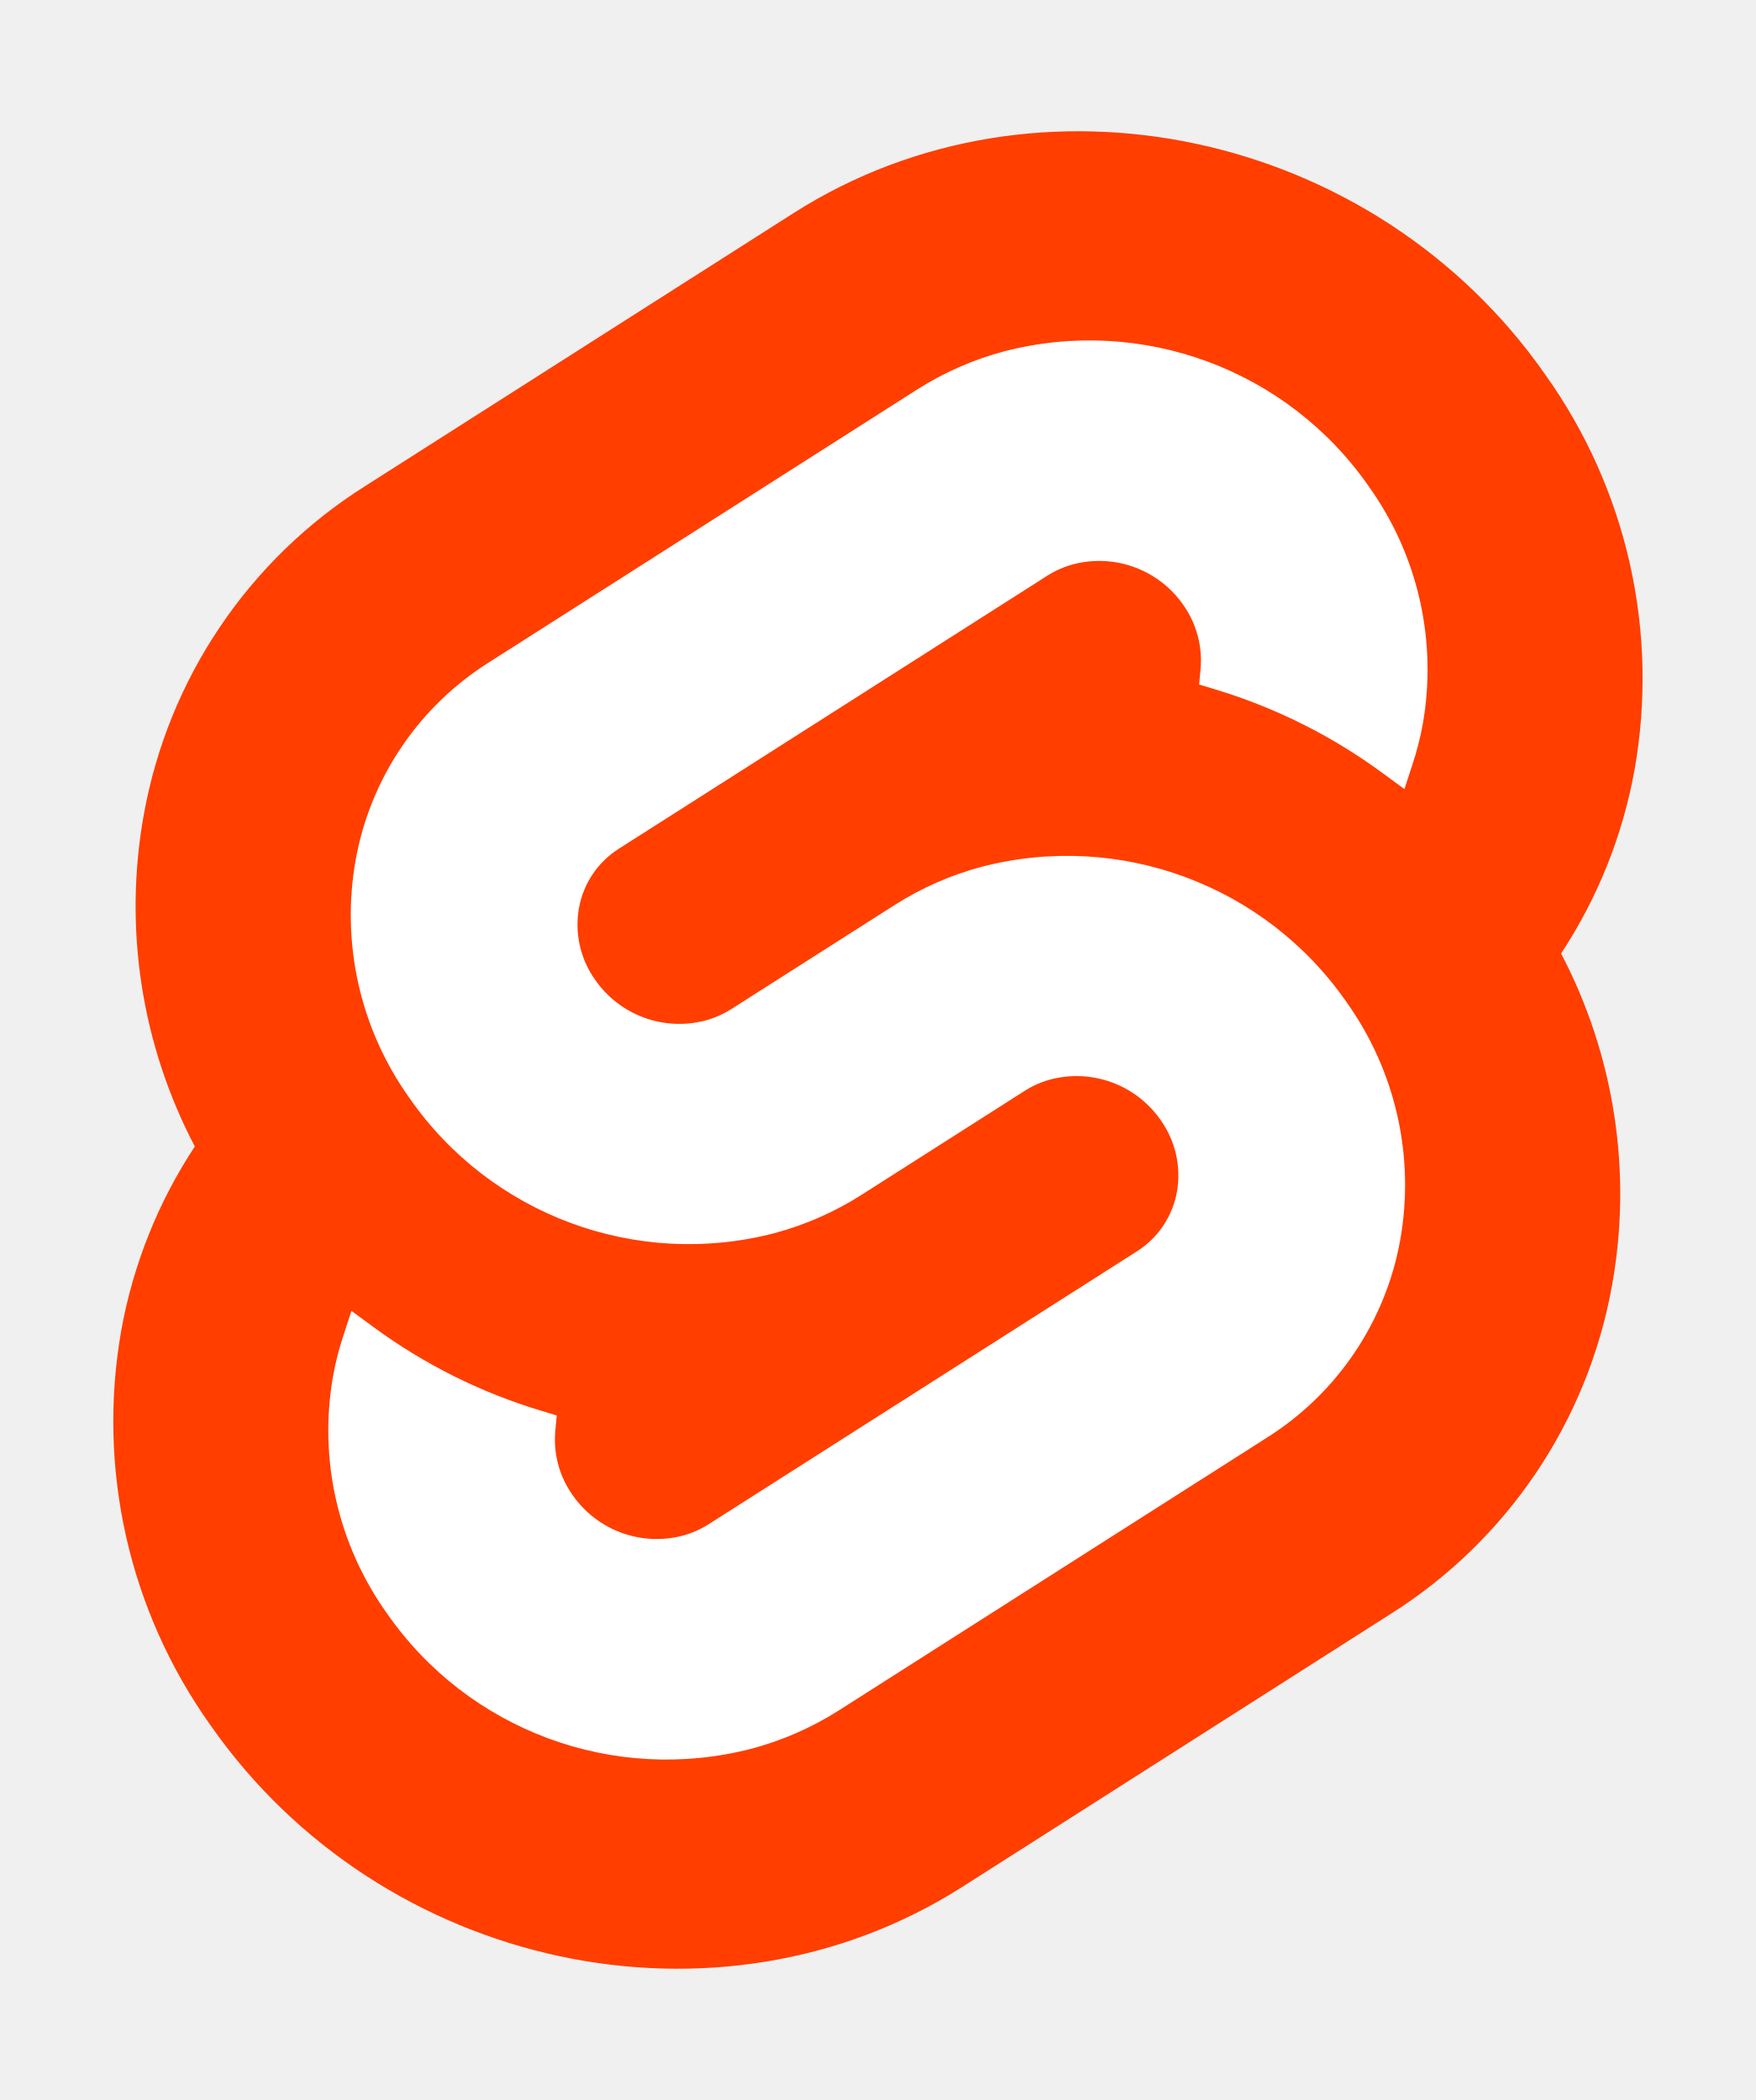
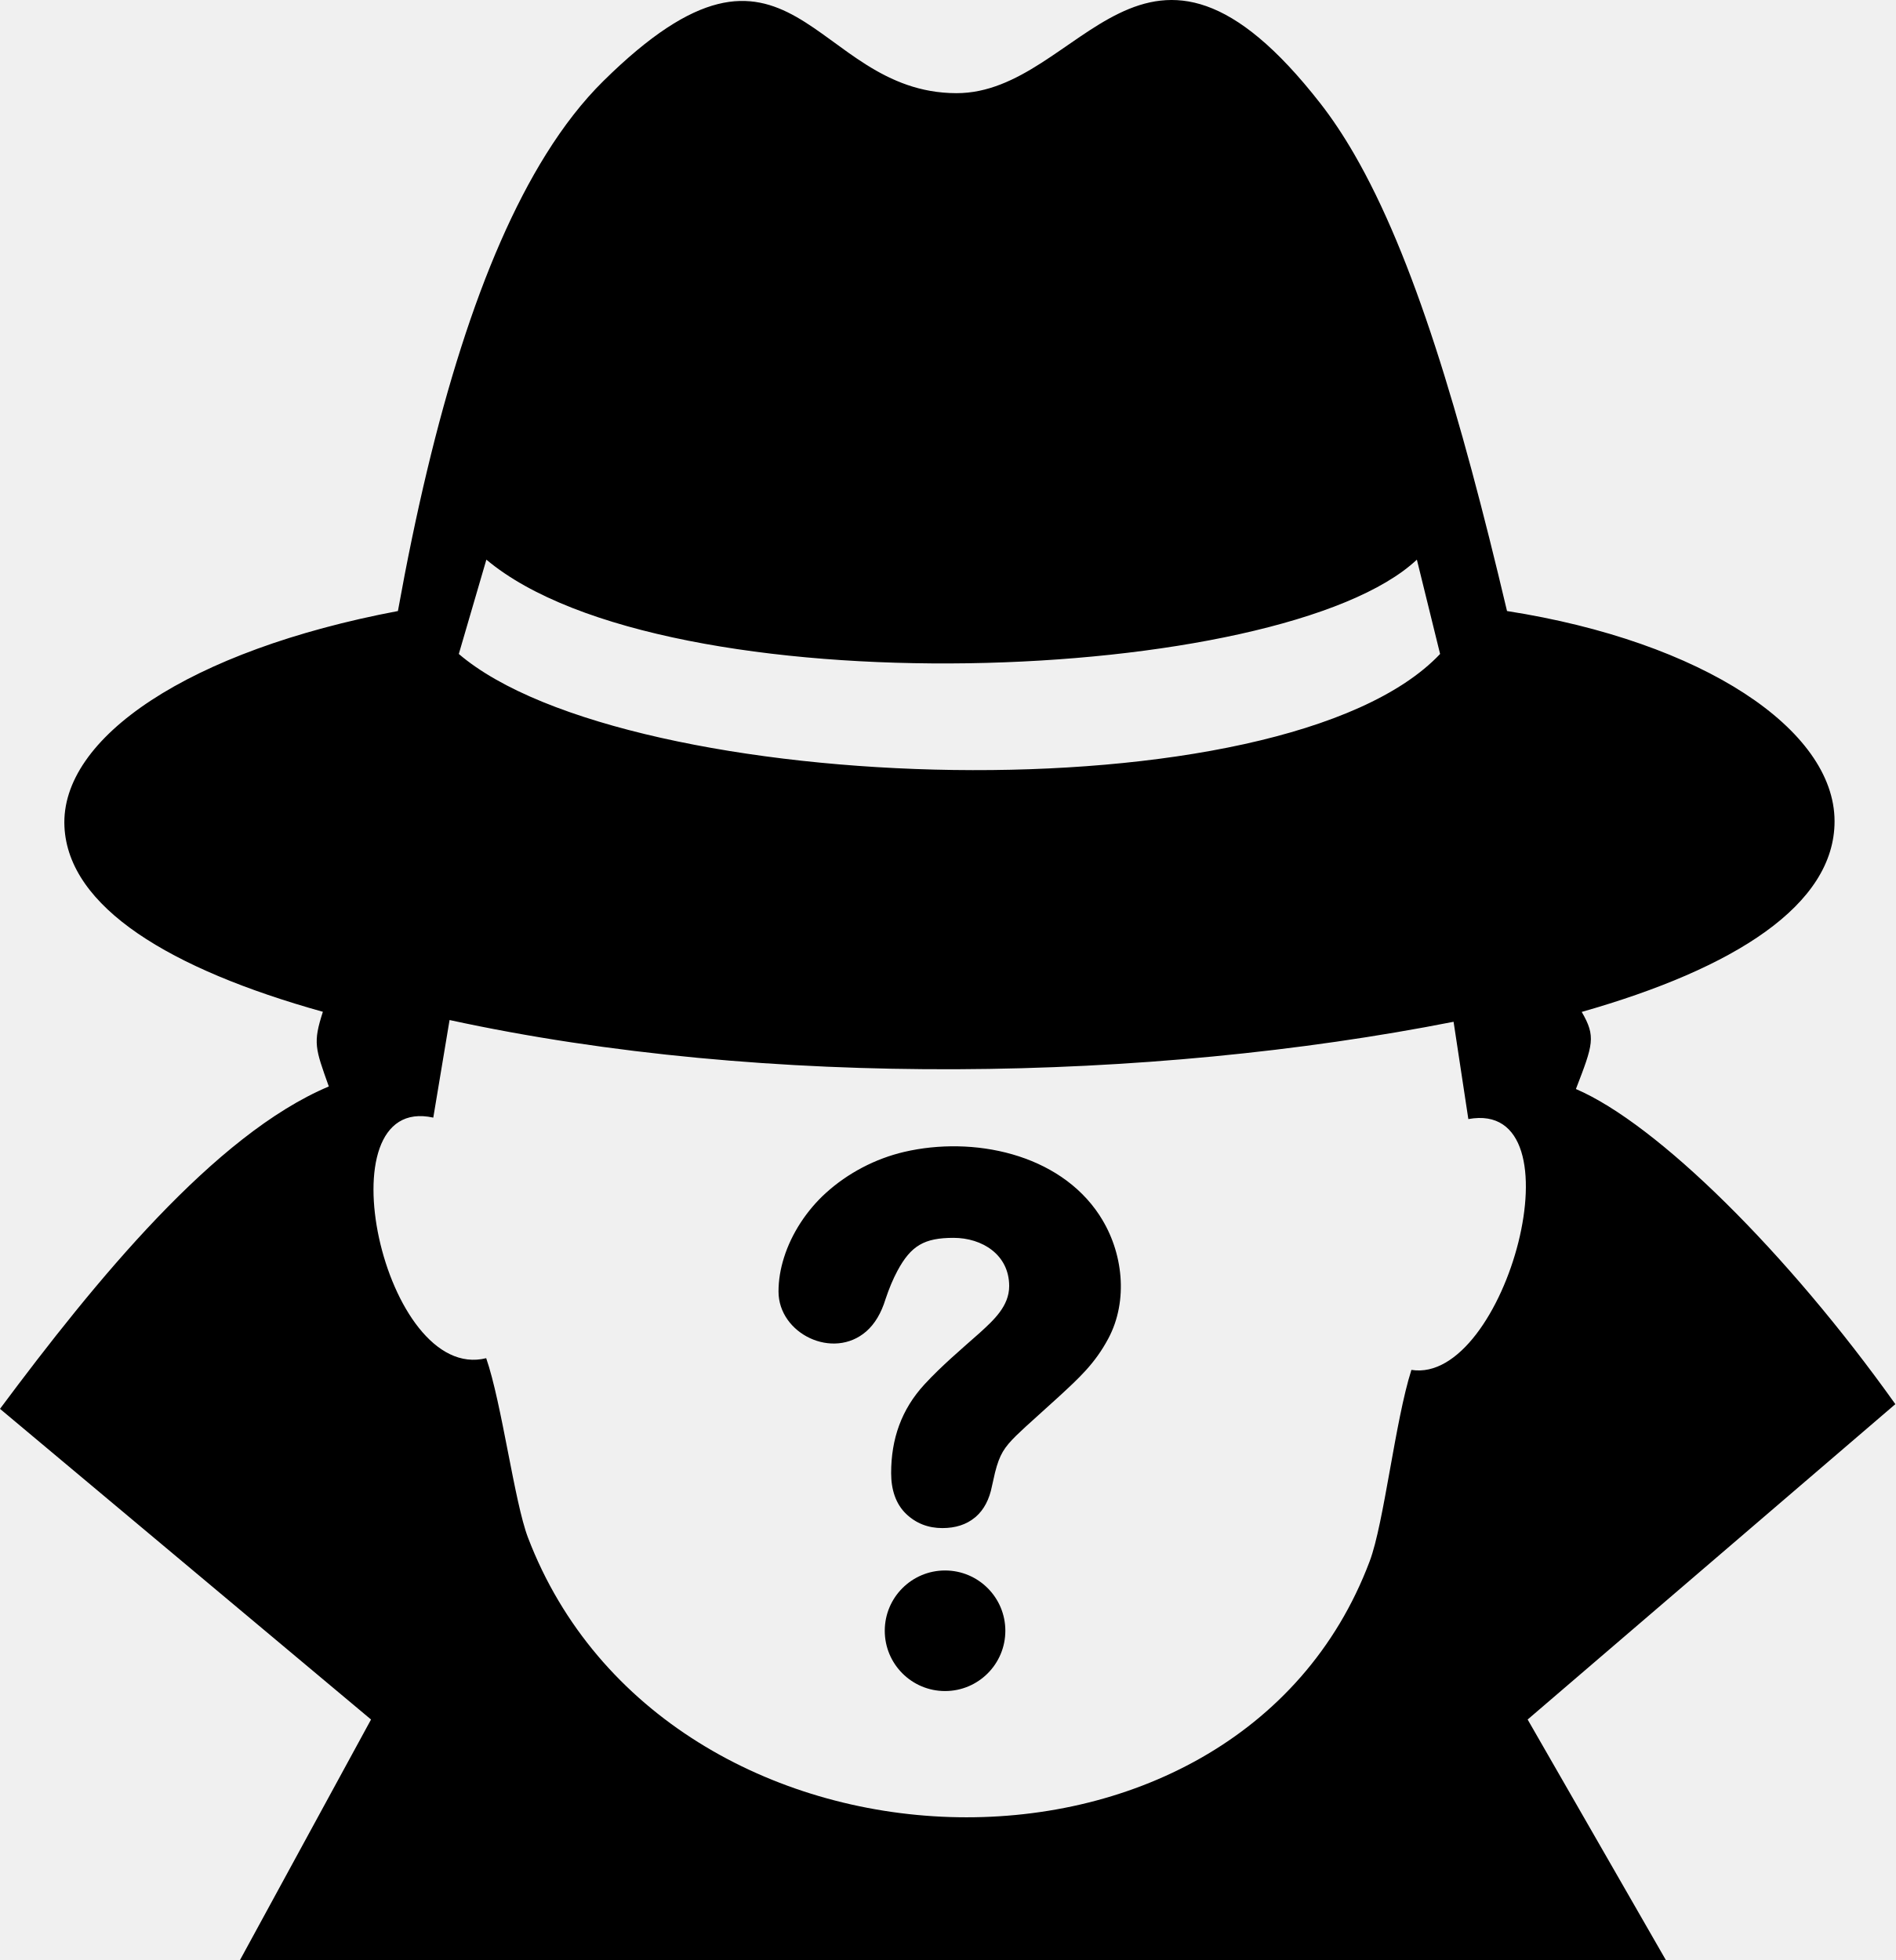
- <svg xmlns="http://www.w3.org/2000/svg" width="107" height="128" viewBox="0 0 107 128">
-   <path d="M94.157 22.819c-10.4-14.885-30.94-19.297-45.792-9.835L22.282 29.608A29.92 29.92 0 0 0 8.764 49.65a31.5 31.5 0 0 0 3.108 20.231 30 30 0 0 0-4.477 11.183 31.9 31.9 0 0 0 5.448 24.116c10.402 14.887 30.942 19.297 45.791 9.835l26.083-16.624A29.92 29.92 0 0 0 98.235 78.35a31.53 31.53 0 0 0-3.105-20.232 30 30 0 0 0 4.474-11.182 31.88 31.88 0 0 0-5.447-24.116" style="fill:#ff3e00" />
-   <path d="M45.817 106.582a20.72 20.72 0 0 1-22.237-8.243 19.17 19.17 0 0 1-3.277-14.503 18 18 0 0 1 .624-2.435l.49-1.498 1.337.981a33.6 33.6 0 0 0 10.203 5.098l.97.294-.09.968a5.85 5.85 0 0 0 1.052 3.878 6.24 6.24 0 0 0 6.695 2.485 5.8 5.8 0 0 0 1.603-.704L69.27 76.28a5.43 5.43 0 0 0 2.45-3.631 5.8 5.8 0 0 0-.987-4.371 6.24 6.24 0 0 0-6.698-2.487 5.7 5.7 0 0 0-1.6.704l-9.953 6.345a19 19 0 0 1-5.296 2.326 20.72 20.72 0 0 1-22.237-8.243 19.17 19.17 0 0 1-3.277-14.502 17.99 17.99 0 0 1 8.13-12.052l26.081-16.623a19 19 0 0 1 5.3-2.329 20.72 20.72 0 0 1 22.237 8.243 19.17 19.17 0 0 1 3.277 14.503 18 18 0 0 1-.624 2.435l-.49 1.498-1.337-.98a33.6 33.6 0 0 0-10.203-5.1l-.97-.294.09-.968a5.86 5.86 0 0 0-1.052-3.878 6.24 6.24 0 0 0-6.696-2.485 5.8 5.8 0 0 0-1.602.704L37.73 51.72a5.42 5.42 0 0 0-2.449 3.63 5.79 5.79 0 0 0 .986 4.372 6.24 6.24 0 0 0 6.698 2.486 5.8 5.8 0 0 0 1.602-.704l9.952-6.342a19 19 0 0 1 5.295-2.328 20.72 20.72 0 0 1 22.237 8.242 19.17 19.17 0 0 1 3.277 14.503 18 18 0 0 1-8.13 12.053l-26.081 16.622a19 19 0 0 1-5.3 2.328" style="fill:#fff" />
+ <svg xmlns="http://www.w3.org/2000/svg" shape-rendering="geometricPrecision" text-rendering="geometricPrecision" image-rendering="optimizeQuality" fill-rule="evenodd" clip-rule="evenodd" viewBox="0 0 495 511.962">
+   <path d="M62.686 511.962h372.371l-36.089-62.816L495 366.77c-28.169-39.57-62.177-73.186-83.426-82.313 4.492-11.642 5.27-13.683 1.515-20.139 39.914-11.352 66.091-27.943 66.035-49.863-.059-23.9-34.387-46.861-85.543-54.849-12.249-51.822-24.432-92.624-39.938-119.402-2.82-4.867-5.749-9.275-8.811-13.195-46.162-59.204-62.34-2.606-95.067-2.672-37.938-.077-42.766-52.014-92.236-3.124-5.32 5.258-10.296 11.648-14.938 19.092-16.825 26.955-29.385 67.801-38.669 119.301-54.538 10.31-88.209 33.076-87.091 56.325 1.012 21.062 27.574 37.207 67.494 48.355-2.624 8.118-2.006 9.511 1.55 19.503C56.059 296.357 24.902 334.551 0 367.998l96.902 81.148-34.216 62.816zm184.129-101.745c8.695 0 15.746 7.053 15.746 15.748 0 8.693-7.051 15.746-15.746 15.746s-15.745-7.053-15.745-15.746c0-8.695 7.05-15.748 15.745-15.748zm-43.494-72.864c0-2.911.483-5.876 1.432-8.873 1.994-6.363 5.997-12.39 10.917-16.854 5.737-5.213 12.947-8.985 20.488-10.746 17.9-4.172 40.37.352 51 16.562l.13.219c6.033 9.281 7.471 22.053 2.16 31.982-3.503 6.559-7.651 10.311-12.944 15.198l-8.663 7.843-2.411 2.272c-3.162 3.131-4.364 4.935-5.562 9.672l-.796 3.524c-.68 3.494-2.097 6.189-4.242 8.059l-.207.165c-2.216 1.841-5.06 2.767-8.512 2.767-3.698 0-6.876-1.234-9.45-3.695-1.349-1.293-2.352-2.885-3.009-4.758-.612-1.757-.917-3.731-.917-5.914 0-8.881 2.663-16.615 8.725-23.186 4.405-4.781 9.548-9.13 14.42-13.45 3.604-3.29 7.683-6.95 7.683-12.207 0-8.204-7.05-12.6-14.532-12.6-7.61 0-11.106 2-14.668 8.642-1.131 2.121-2.166 4.573-3.089 7.352-1.125 3.674-2.805 6.494-5.033 8.44-8.662 7.557-22.92.622-22.92-10.414zM379.85 268.38l.538 3.545 3.092 20.384c30.035-5.503 9.778 69.444-14.87 65.515-4.251 13.322-7.139 39.976-10.879 49.934-34.937 93-184.185 87.349-219.85-6.156-3.527-9.243-6.82-35.042-10.903-46.838-26.757 6.684-43.251-69.348-13.819-62.836l3.373-20.225.574-3.447.305-1.819c83.026 18.029 182.824 16.091 262.214.455l.225 1.488zm-260.025-97.561l7.198-24.639c46.656 39.159 207.874 33.023 243.016 0l6.065 24.639c-40.982 43.351-212.466 37.461-256.279 0z" />
</svg>
